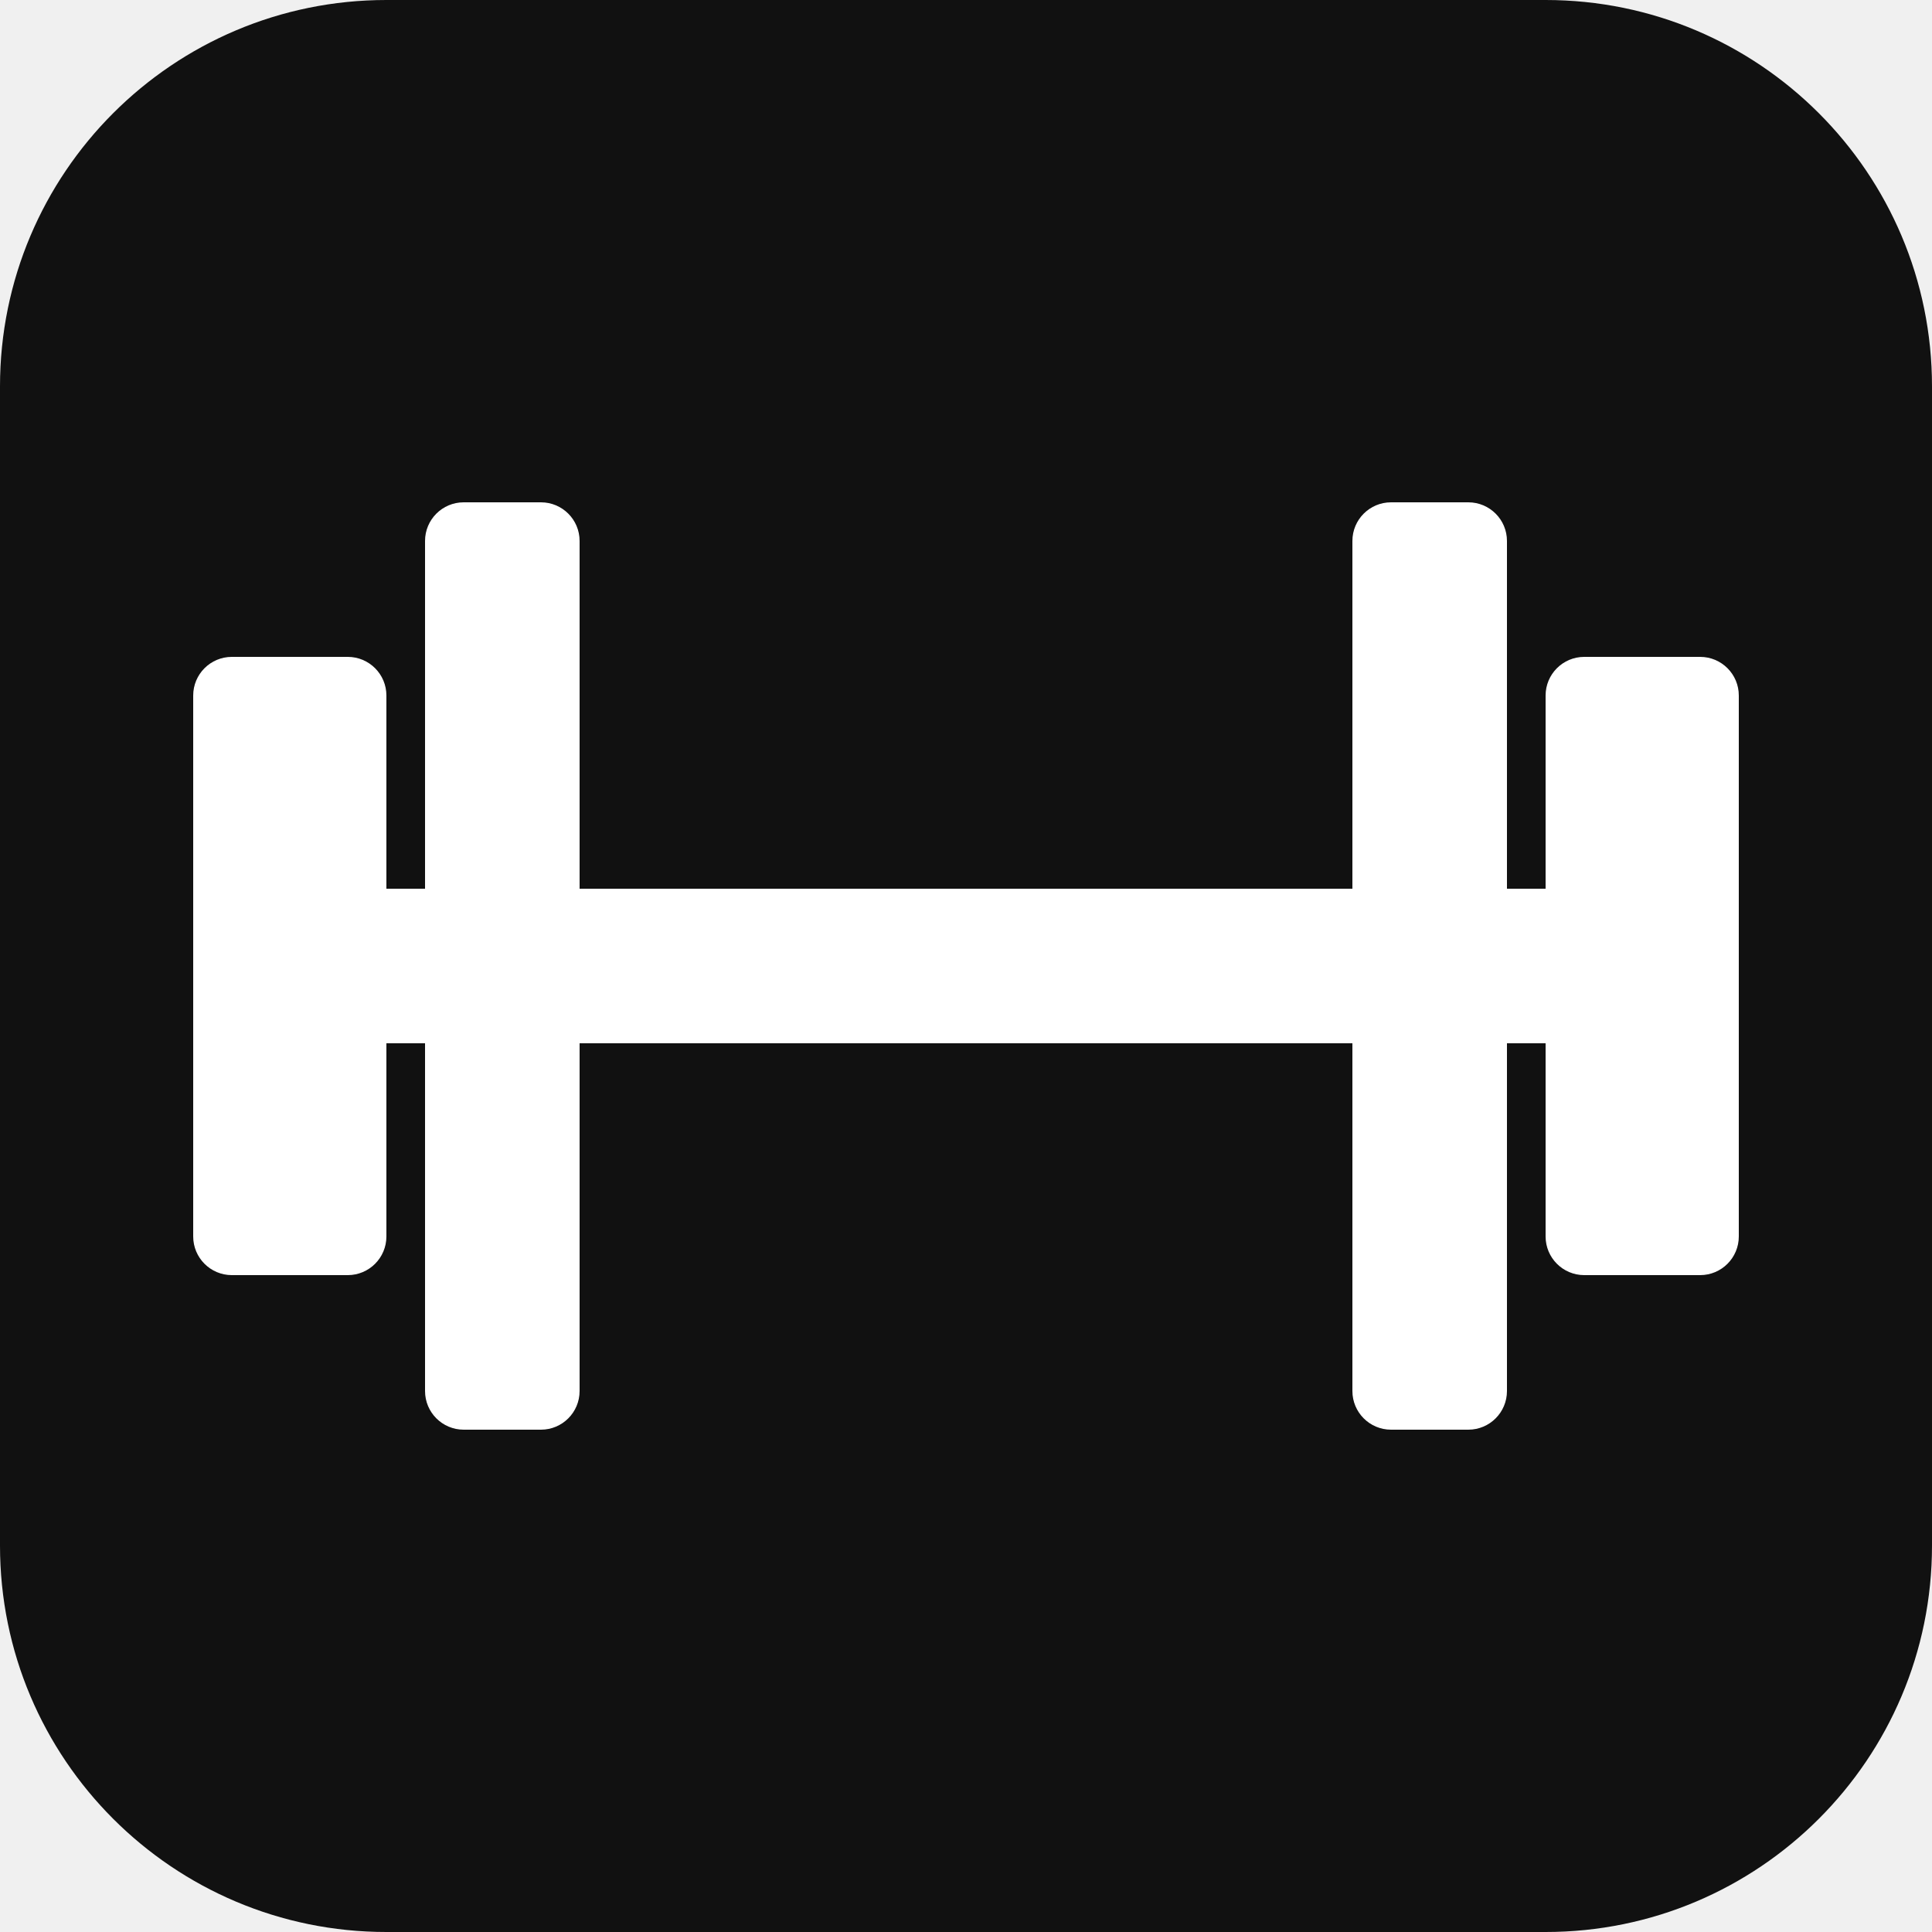
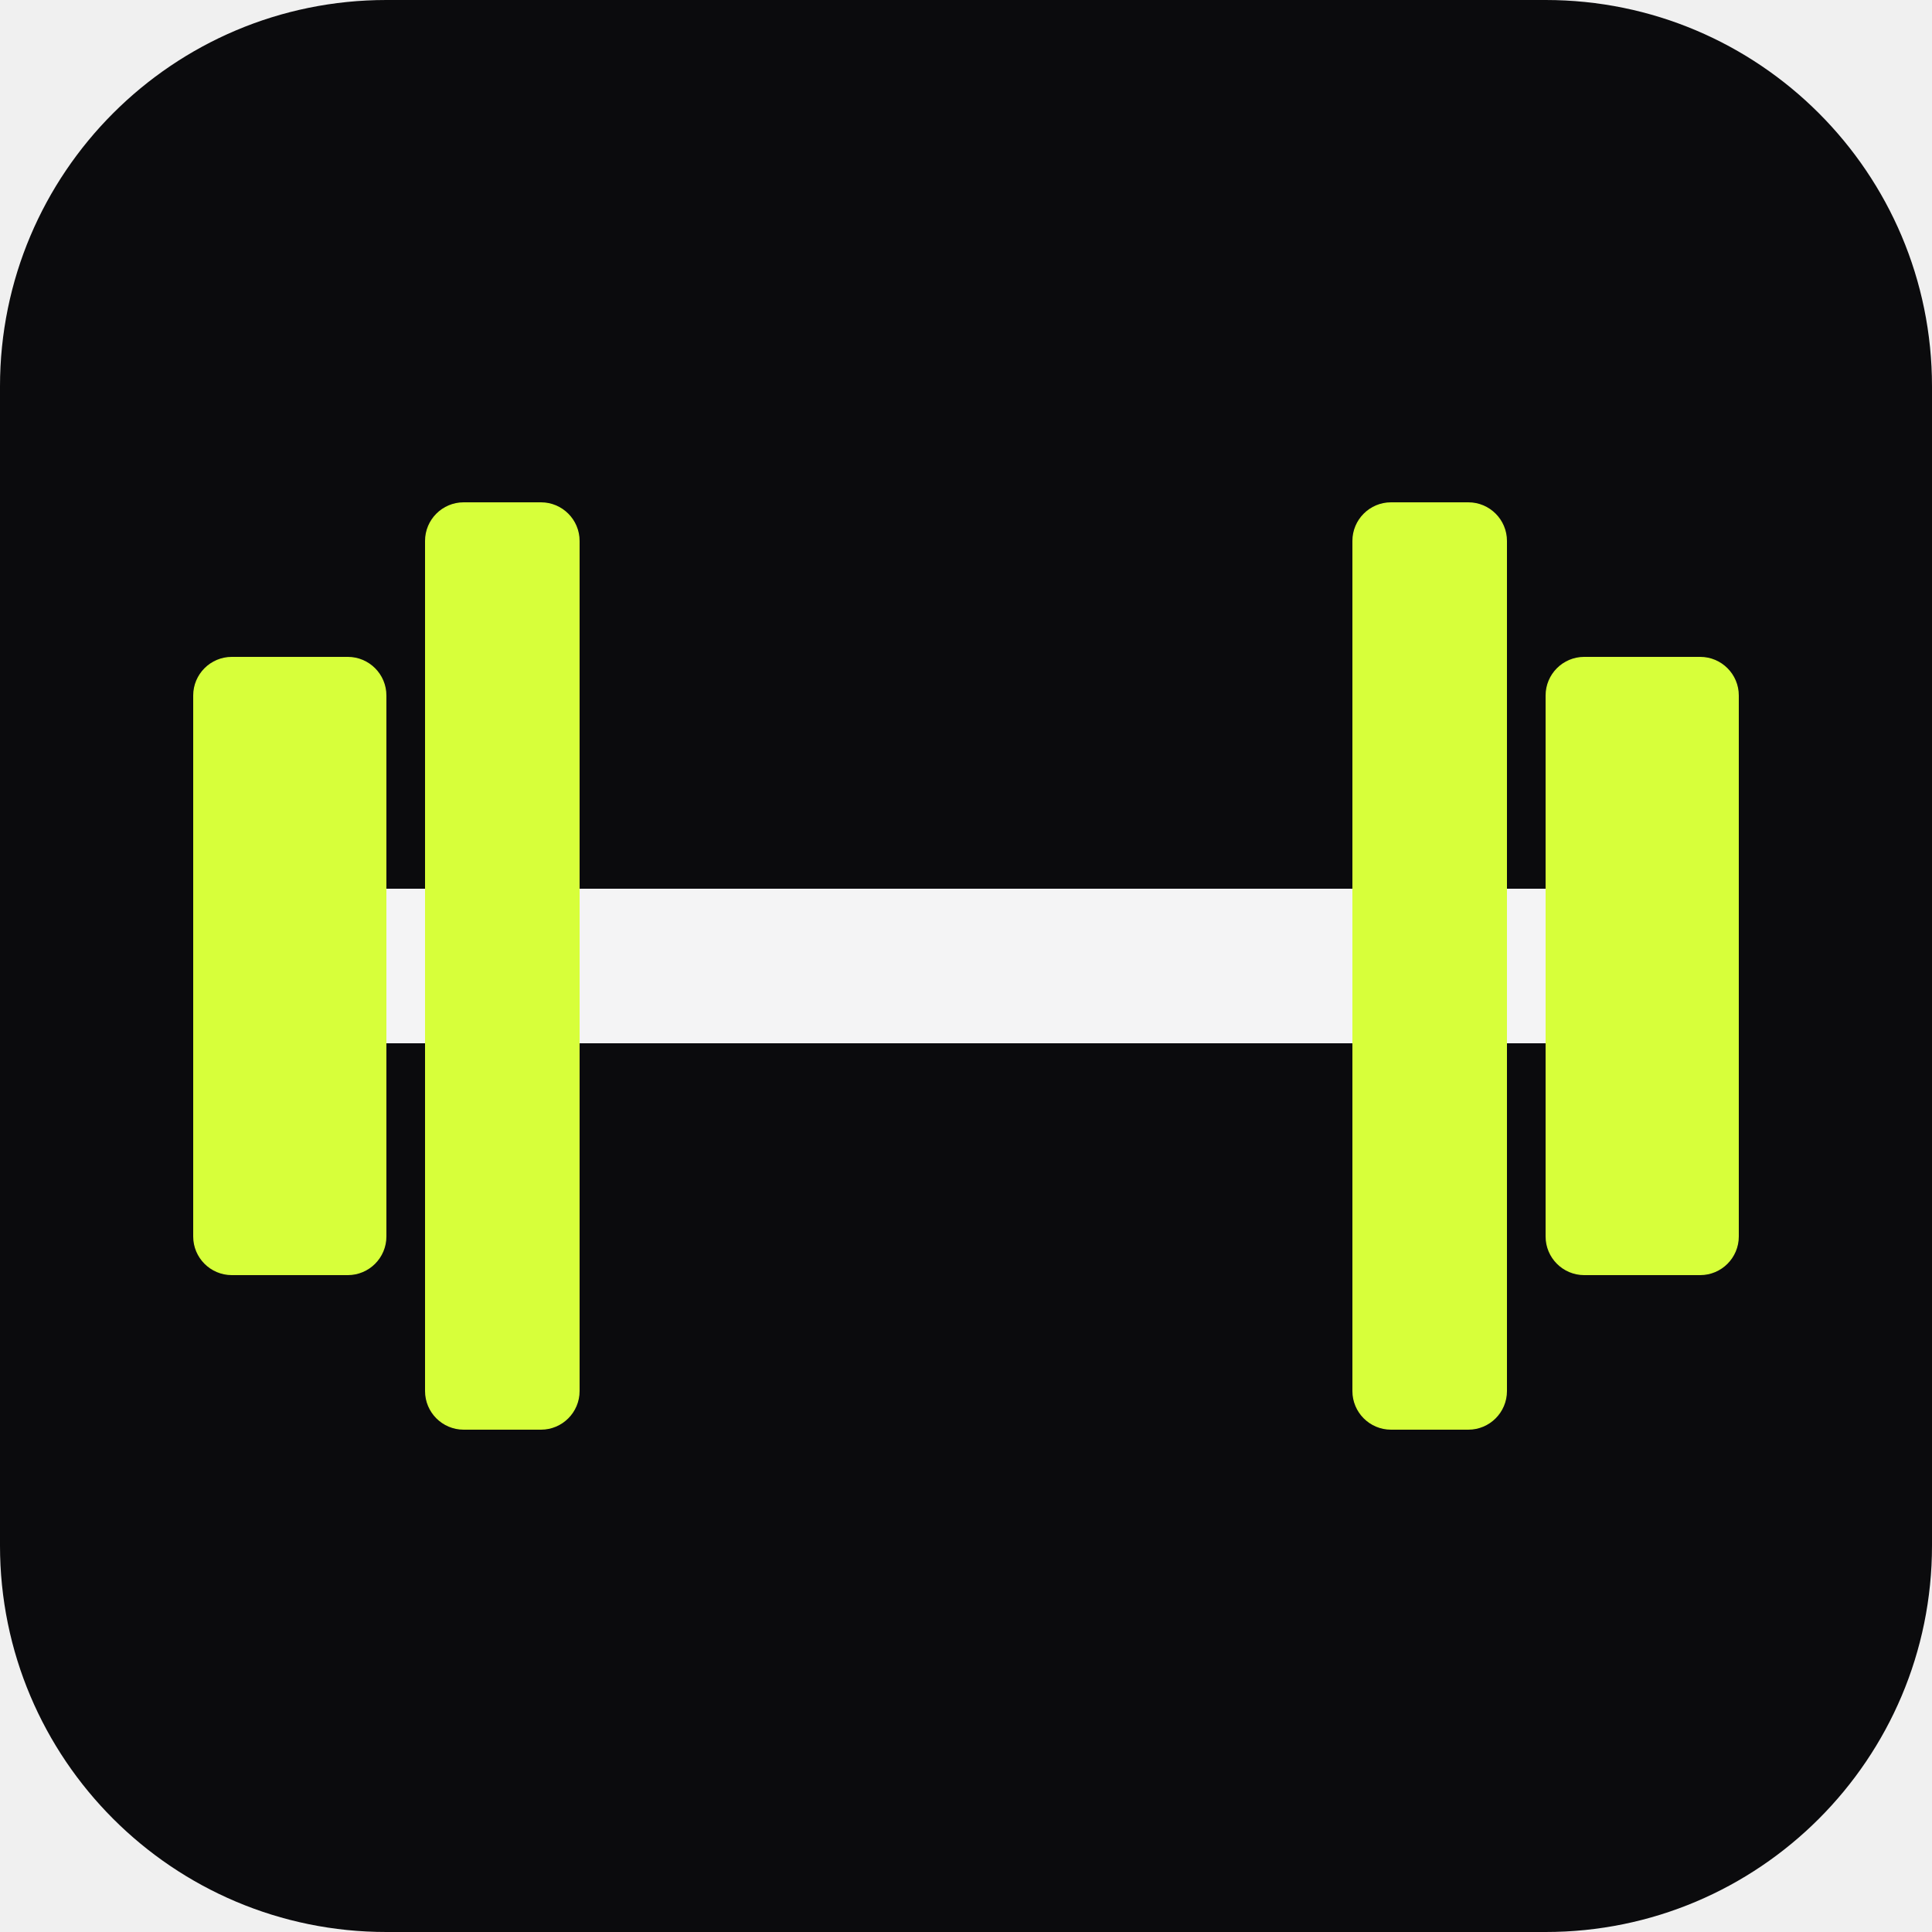
<svg xmlns="http://www.w3.org/2000/svg" viewBox="0 0 100 100">
-   <rect width="100" height="100" rx="20" fill="#111111" />
-   <rect x="15" y="46" width="70" height="8" fill="#ffffff" />
-   <rect x="10" y="34" width="10" height="32" rx="2" fill="#ffffff" />
-   <rect x="80" y="34" width="10" height="32" rx="2" fill="#ffffff" />
-   <rect x="22" y="26" width="8" height="48" rx="2" fill="#ffffff" />
-   <rect x="70" y="26" width="8" height="48" rx="2" fill="#ffffff" />
+   <rect width="100" height="100" rx="20" fill="#0b0b0d" />
+   <rect x="15" y="46" width="70" height="8" rx="2" fill="#f4f4f5" />
+   <rect x="10" y="34" width="10" height="32" rx="2" fill="#d7ff3a" />
+   <rect x="80" y="34" width="10" height="32" rx="2" fill="#d7ff3a" />
+   <rect x="22" y="26" width="8" height="48" rx="2" fill="#d7ff3a" />
+   <rect x="70" y="26" width="8" height="48" rx="2" fill="#d7ff3a" />
</svg>
